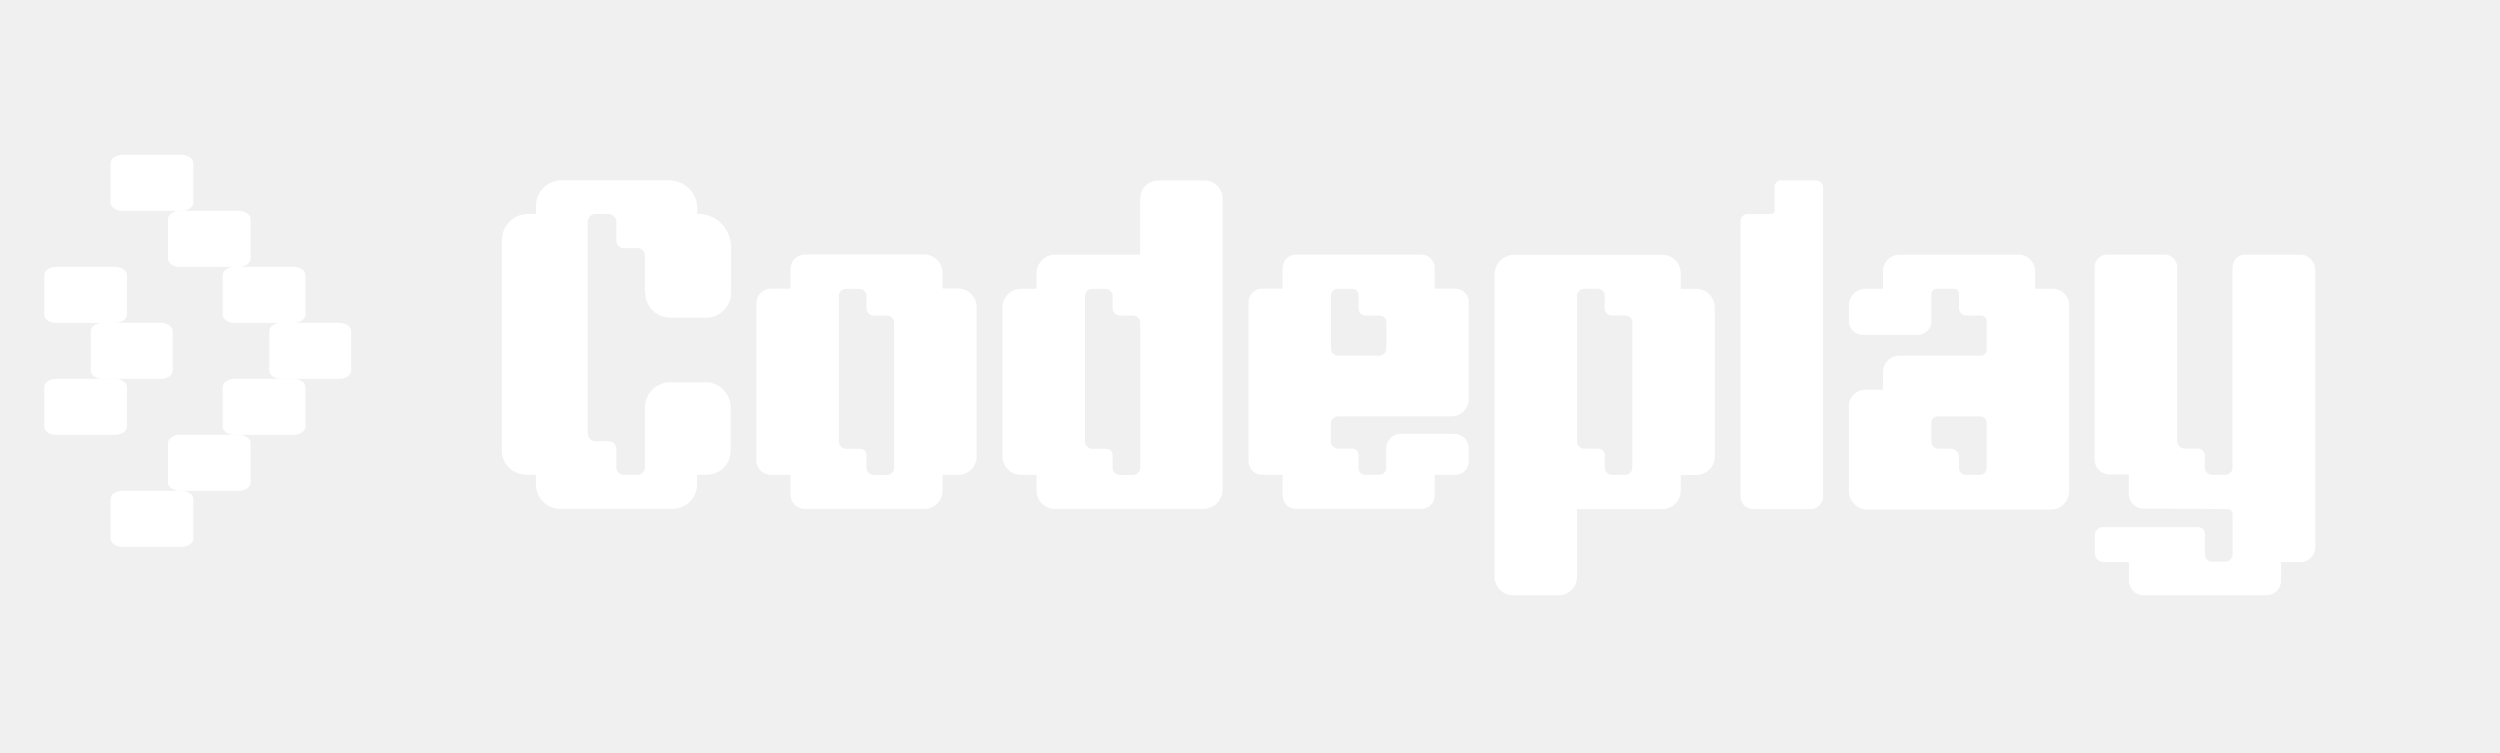
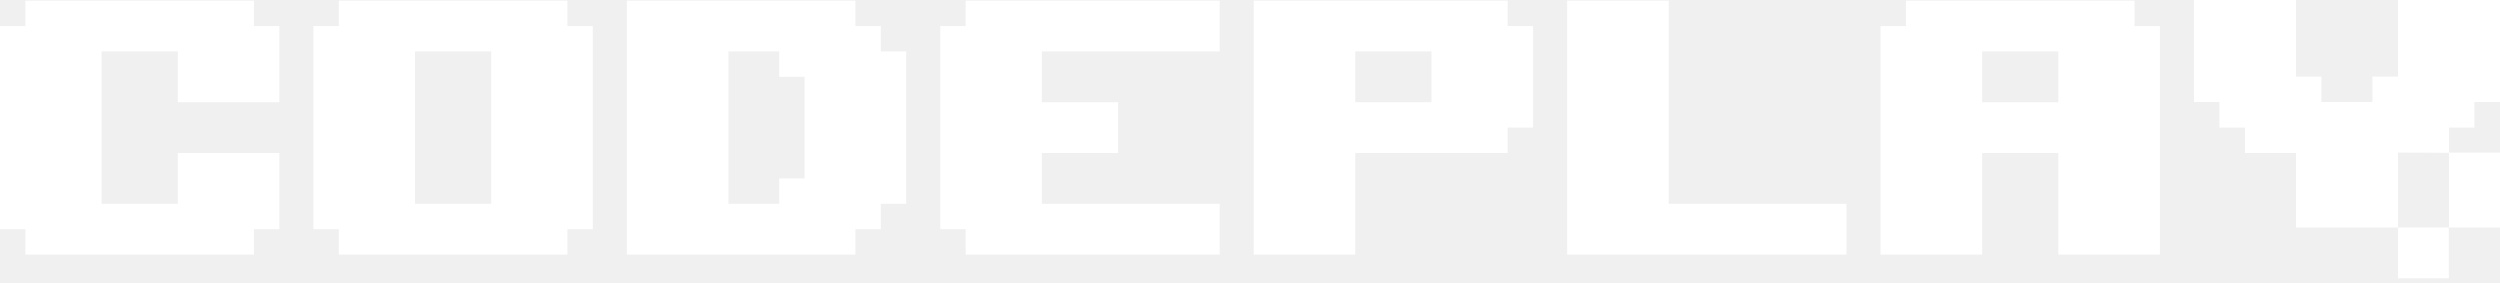
- <svg xmlns="http://www.w3.org/2000/svg" width="113" height="34" viewBox="0 0 113 34" fill="none">
-   <g clip-path="url(#clip0_75_1121)">
-     <path d="M29.151 13.238V11.55C29.151 11.364 29.003 11.216 28.817 11.216H28.192C28.006 11.216 27.858 11.069 27.858 10.882V10.027C27.858 9.841 27.693 9.672 27.502 9.672H26.899C26.713 9.672 26.565 9.836 26.565 10.027V19.586C26.565 19.773 26.713 19.942 26.899 19.942H27.502C27.689 19.942 27.858 20.089 27.858 20.276V21.131C27.858 21.317 28.006 21.465 28.192 21.465H28.795C28.982 21.465 29.151 21.317 29.151 21.131V18.423C29.151 17.798 29.65 17.278 30.297 17.278H31.902C32.527 17.278 33.026 17.798 33.026 18.423V20.358C33.026 20.983 32.548 21.46 31.924 21.46H31.507V21.899C31.507 22.502 31.008 23.001 30.405 23.001H25.324C24.721 23.001 24.222 22.502 24.222 21.899V21.46H23.805C23.181 21.46 22.682 20.983 22.682 20.358V10.86C22.682 10.214 23.202 9.672 23.87 9.672H24.226V9.316C24.226 8.669 24.747 8.149 25.393 8.149H30.249C30.934 8.149 31.52 8.713 31.52 9.42V9.672H31.564C32.397 9.672 33.043 10.34 33.043 11.173V13.234C33.043 13.859 32.544 14.358 31.919 14.358H30.314C29.667 14.358 29.168 13.859 29.168 13.234L29.151 13.238Z" fill="white" />
-     <path d="M44.146 13.906V20.632C44.146 21.092 43.773 21.465 43.313 21.465H42.606V22.172C42.606 22.632 42.233 23.005 41.773 23.005H36.379C36.024 23.005 35.733 22.715 35.733 22.359V21.465H34.856C34.483 21.465 34.188 21.174 34.188 20.818V13.715C34.188 13.342 34.479 13.047 34.856 13.047H35.733V12.171C35.733 11.798 36.024 11.503 36.379 11.503H41.773C42.233 11.503 42.606 11.876 42.606 12.357V13.043H43.313C43.773 13.043 44.146 13.416 44.146 13.898V13.906ZM40.415 21.157V14.575C40.415 14.41 40.267 14.262 40.081 14.262H39.477C39.313 14.262 39.165 14.115 39.165 13.95V13.368C39.165 13.203 39.017 13.056 38.853 13.056H38.249C38.063 13.056 37.915 13.203 37.915 13.368V19.951C37.915 20.137 38.063 20.285 38.249 20.285H38.874C39.039 20.285 39.165 20.41 39.165 20.575V21.157C39.165 21.322 39.313 21.469 39.499 21.469H40.081C40.267 21.469 40.415 21.322 40.415 21.157Z" fill="white" />
-     <path d="M47.684 11.511H51.537V8.99C51.537 8.513 51.91 8.157 52.37 8.157H54.431C54.891 8.157 55.264 8.513 55.264 8.99V22.111C55.264 22.61 54.869 23.005 54.37 23.005H47.684C47.224 23.005 46.85 22.632 46.85 22.172V21.465H46.165C45.688 21.465 45.31 21.092 45.31 20.632V13.906C45.31 13.429 45.683 13.052 46.165 13.052H46.85V12.366C46.85 11.889 47.224 11.511 47.684 11.511ZM51.541 21.157V14.575C51.541 14.41 51.394 14.262 51.207 14.262H50.604C50.439 14.262 50.291 14.115 50.291 13.95V13.368C50.291 13.204 50.144 13.056 49.979 13.056H49.376C49.189 13.056 49.042 13.204 49.042 13.368V19.951C49.042 20.137 49.189 20.285 49.376 20.285H50.001C50.166 20.285 50.291 20.41 50.291 20.575V21.157C50.291 21.322 50.439 21.469 50.626 21.469H51.207C51.394 21.469 51.541 21.322 51.541 21.157Z" fill="white" />
-     <path d="M66.388 13.655V18.028C66.388 18.467 66.032 18.818 65.616 18.818H60.492C60.305 18.818 60.157 18.966 60.157 19.131V19.964C60.157 20.128 60.305 20.276 60.47 20.276H61.116C61.281 20.276 61.407 20.402 61.407 20.567V21.17C61.407 21.335 61.555 21.461 61.719 21.461H62.344C62.509 21.461 62.657 21.335 62.657 21.17V20.276C62.657 19.903 62.947 19.608 63.303 19.608H65.72C66.093 19.608 66.388 19.898 66.388 20.276V20.858C66.388 21.192 66.119 21.461 65.785 21.461H64.848V22.398C64.848 22.732 64.579 23.001 64.245 23.001H58.578C58.244 23.001 57.975 22.732 57.975 22.398V21.461H57.038C56.704 21.461 56.435 21.192 56.435 20.858V13.65C56.435 13.316 56.704 13.047 57.038 13.047H57.975V12.11C57.975 11.776 58.244 11.507 58.578 11.507H64.245C64.579 11.507 64.848 11.776 64.848 12.11V13.047H65.785C66.119 13.047 66.388 13.316 66.388 13.65V13.655ZM60.496 16.072H62.349C62.514 16.072 62.661 15.946 62.661 15.759V14.553C62.661 14.388 62.514 14.262 62.349 14.262H61.702C61.537 14.262 61.411 14.115 61.411 13.95V13.347C61.411 13.182 61.286 13.056 61.121 13.056H60.474C60.309 13.056 60.162 13.182 60.162 13.347V15.764C60.162 15.95 60.309 16.076 60.496 16.076V16.072Z" fill="white" />
-     <path d="M75.136 23.01H71.283V26.073C71.283 26.533 70.927 26.906 70.45 26.906H68.389C67.929 26.906 67.556 26.533 67.556 26.073V12.409C67.556 11.911 67.951 11.516 68.45 11.516H75.136C75.596 11.516 75.969 11.889 75.969 12.37V13.056H76.676C77.136 13.056 77.509 13.429 77.509 13.911V20.636C77.509 21.096 77.136 21.469 76.676 21.469H75.969V22.177C75.969 22.636 75.596 23.01 75.136 23.01ZM71.283 13.364V19.946C71.283 20.133 71.43 20.28 71.617 20.28H72.242C72.407 20.28 72.533 20.406 72.533 20.571V21.152C72.533 21.317 72.68 21.465 72.867 21.465H73.448C73.635 21.465 73.782 21.317 73.782 21.152V14.57C73.782 14.405 73.635 14.258 73.448 14.258H72.845C72.68 14.258 72.533 14.11 72.533 13.945V13.364C72.533 13.199 72.385 13.052 72.22 13.052H71.617C71.43 13.052 71.283 13.199 71.283 13.364Z" fill="white" />
-     <path d="M80.507 8.157H82.091C82.256 8.157 82.404 8.305 82.404 8.47V22.445C82.404 22.758 82.152 23.01 81.84 23.01H79.236C78.924 23.01 78.672 22.758 78.672 22.445V9.988C78.672 9.823 78.82 9.676 78.984 9.676H80.047C80.13 9.676 80.212 9.615 80.212 9.528V8.444C80.212 8.279 80.338 8.153 80.503 8.153L80.507 8.157Z" fill="white" />
-     <path d="M93.524 13.802V22.198C93.524 22.658 93.151 23.031 92.713 23.031H84.404C83.944 23.031 83.571 22.658 83.571 22.198V18.345C83.571 17.95 83.905 17.616 84.299 17.616H85.111V16.826C85.111 16.41 85.445 16.076 85.84 16.076H89.545C89.671 16.076 89.797 15.972 89.797 15.824V14.514C89.797 14.366 89.671 14.262 89.545 14.262H88.86C88.695 14.262 88.547 14.115 88.547 13.95V13.281C88.547 13.156 88.443 13.052 88.317 13.052H87.528C87.402 13.052 87.298 13.156 87.298 13.281V14.509C87.298 14.865 87.029 15.134 86.673 15.134H84.195C83.84 15.134 83.571 14.865 83.571 14.509V13.802C83.571 13.386 83.905 13.052 84.321 13.052H85.111V12.262C85.111 11.845 85.445 11.511 85.862 11.511H91.237C91.654 11.511 91.988 11.845 91.988 12.262V13.052H92.778C93.194 13.052 93.528 13.386 93.528 13.802H93.524ZM89.797 21.174V19.091C89.797 18.944 89.671 18.822 89.506 18.822H87.588C87.424 18.822 87.298 18.948 87.298 19.091V19.968C87.298 20.133 87.445 20.28 87.61 20.28H88.153C88.382 20.28 88.547 20.445 88.547 20.654V21.174C88.547 21.339 88.695 21.465 88.86 21.465H89.485C89.65 21.465 89.797 21.339 89.797 21.174Z" fill="white" />
-     <path d="M104.649 12.197V24.736C104.649 25.092 104.358 25.405 103.981 25.405H103.104V26.238C103.104 26.611 102.814 26.906 102.436 26.906H96.895C96.522 26.906 96.227 26.615 96.227 26.238V25.405H95.081C94.852 25.405 94.687 25.218 94.687 25.01V24.198C94.687 23.99 94.852 23.825 95.081 23.825H99.351C99.516 23.825 99.663 23.951 99.663 24.138V25.053C99.663 25.24 99.811 25.387 99.998 25.387H100.579C100.766 25.387 100.913 25.24 100.913 25.053V23.24C100.913 23.114 100.809 23.01 100.683 23.01L96.891 22.988C96.518 22.988 96.223 22.697 96.223 22.32V21.443H95.346C94.973 21.443 94.678 21.152 94.678 20.775V12.088C94.678 11.754 94.93 11.507 95.242 11.507H97.845C98.158 11.507 98.409 11.759 98.409 12.088V19.942C98.409 20.128 98.574 20.276 98.743 20.276H99.347C99.511 20.276 99.659 20.424 99.659 20.588V21.152C99.659 21.317 99.807 21.465 99.993 21.465H100.575C100.761 21.465 100.909 21.317 100.909 21.152V12.093C100.909 11.759 101.16 11.511 101.473 11.511H103.972C104.345 11.511 104.64 11.824 104.64 12.197H104.649Z" fill="white" />
-     <path d="M5.547 22.183H8.19C8.494 22.183 8.737 22.349 8.737 22.555V24.345C8.737 24.552 8.49 24.718 8.19 24.718H5.547C5.243 24.718 5 24.552 5 24.345V22.555C5 22.349 5.247 22.183 5.547 22.183Z" fill="white" />
-     <path d="M8.137 19.652H10.781C11.085 19.652 11.328 19.819 11.328 20.025V21.814C11.328 22.021 11.081 22.187 10.781 22.187H8.137C7.834 22.187 7.591 22.021 7.591 21.814V20.025C7.591 19.819 7.838 19.652 8.137 19.652Z" fill="white" />
-     <path d="M10.614 17.122H13.258C13.562 17.122 13.805 17.288 13.805 17.495V19.284C13.805 19.491 13.558 19.657 13.258 19.657H10.614C10.311 19.657 10.068 19.491 10.068 19.284V17.495C10.068 17.288 10.315 17.122 10.614 17.122Z" fill="white" />
-     <path d="M12.714 14.592H15.329C15.629 14.592 15.872 14.758 15.872 14.964V16.754C15.872 16.96 15.629 17.126 15.329 17.126H12.714C12.414 17.126 12.171 16.96 12.171 16.754V14.964C12.171 14.758 12.414 14.592 12.714 14.592Z" fill="white" />
-     <path d="M10.614 12.061H13.258C13.562 12.061 13.805 12.227 13.805 12.434V14.223C13.805 14.43 13.558 14.596 13.258 14.596H10.614C10.311 14.596 10.068 14.43 10.068 14.223V12.434C10.068 12.227 10.315 12.061 10.614 12.061Z" fill="white" />
-     <path d="M5.547 7H8.19C8.494 7 8.737 7.166 8.737 7.372V9.162C8.737 9.369 8.49 9.535 8.19 9.535H5.547C5.243 9.535 5 9.369 5 9.162V7.372C5 7.166 5.247 7 5.547 7Z" fill="white" />
-     <path d="M8.137 9.531H10.781C11.085 9.531 11.328 9.697 11.328 9.903V11.693C11.328 11.899 11.081 12.065 10.781 12.065H8.137C7.834 12.065 7.591 11.899 7.591 11.693V9.903C7.591 9.697 7.838 9.531 8.137 9.531Z" fill="white" />
-     <path d="M2.547 17.122H5.19C5.494 17.122 5.737 17.288 5.737 17.495V19.284C5.737 19.491 5.49 19.657 5.19 19.657H2.547C2.243 19.657 2 19.491 2 19.284V17.495C2 17.288 2.247 17.122 2.547 17.122Z" fill="white" />
-     <path d="M4.646 14.592H7.262C7.561 14.592 7.804 14.758 7.804 14.964V16.754C7.804 16.96 7.561 17.126 7.262 17.126H4.646C4.346 17.126 4.104 16.96 4.104 16.754V14.964C4.104 14.758 4.346 14.592 4.646 14.592Z" fill="white" />
-     <path d="M2.547 12.061H5.19C5.494 12.061 5.737 12.227 5.737 12.434V14.223C5.737 14.43 5.49 14.596 5.19 14.596H2.547C2.243 14.596 2 14.43 2 14.223V12.434C2 12.227 2.247 12.061 2.547 12.061Z" fill="white" />
-   </g>
-   <defs>
-     <clipPath id="clip0_75_1121">
-       <rect width="113" height="33.237" fill="white" />
-     </clipPath>
-   </defs>
+ <svg xmlns="http://www.w3.org/2000/svg" width="301" height="34" viewBox="0 0 301 34" fill="none">
+   <path d="M30.576 30.654H3.058V27.596H0V3.135H3.058V0.077H30.576V3.135H33.634V12.308H21.404V6.192H12.23V24.538H21.404V18.423H33.634V27.596H30.576V30.654Z" fill="white" />
+   <path d="M68.313 30.654H40.794V27.596H37.737V3.135H40.794V0.077H68.313V3.135H71.371V27.596H68.313V30.654ZM59.14 12.308V6.192H49.967V24.538H59.14V12.308Z" fill="white" />
+   <path d="M102.992 30.654H75.473V0.077H102.992V3.135H106.05V6.192H109.107V24.538H106.05V27.596H102.992V30.654ZM93.819 6.192H87.704V24.538H93.819V21.481H96.877V9.25H93.819V6.192Z" fill="white" />
+   <path d="M116.268 27.596H113.21V3.135H116.268V0.077H146.844V6.192H125.441V12.308H134.613V18.423H125.441V24.538H146.844V30.654H116.268V27.596Z" fill="white" />
+   <path d="M163.177 30.654H150.946V0.077H181.523V3.135H184.58V15.365H181.523V18.423H163.177V30.654ZM163.177 12.308H172.35V6.192H163.177V12.308Z" fill="white" />
+   <path d="M188.682 0.077H200.913V24.538H222.316V30.654H188.682V0.077Z" fill="white" />
+   <path d="M238.65 30.654H226.419V3.135H229.477V0.077H256.995V3.135H260.053V30.654H247.823V18.423H238.65V30.654ZM238.65 12.308H247.823V6.192H238.65V12.308Z" fill="white" />
+   <path d="M297.917 15.365V12.282H301V0H288.718V9.224H285.635V12.282H279.494V9.224H276.437V0H264.155V12.282H267.213V15.365H270.296V18.422H276.437V27.391H288.718V24.155V18.371L294.859 18.397V15.365H297.917Z" fill="white" />
+   <path d="M301 18.371H294.859V27.391H301V18.371Z" fill="white" />
+   <path d="M294.834 27.392H288.718V33.507H294.834V27.392Z" fill="white" />
</svg>
